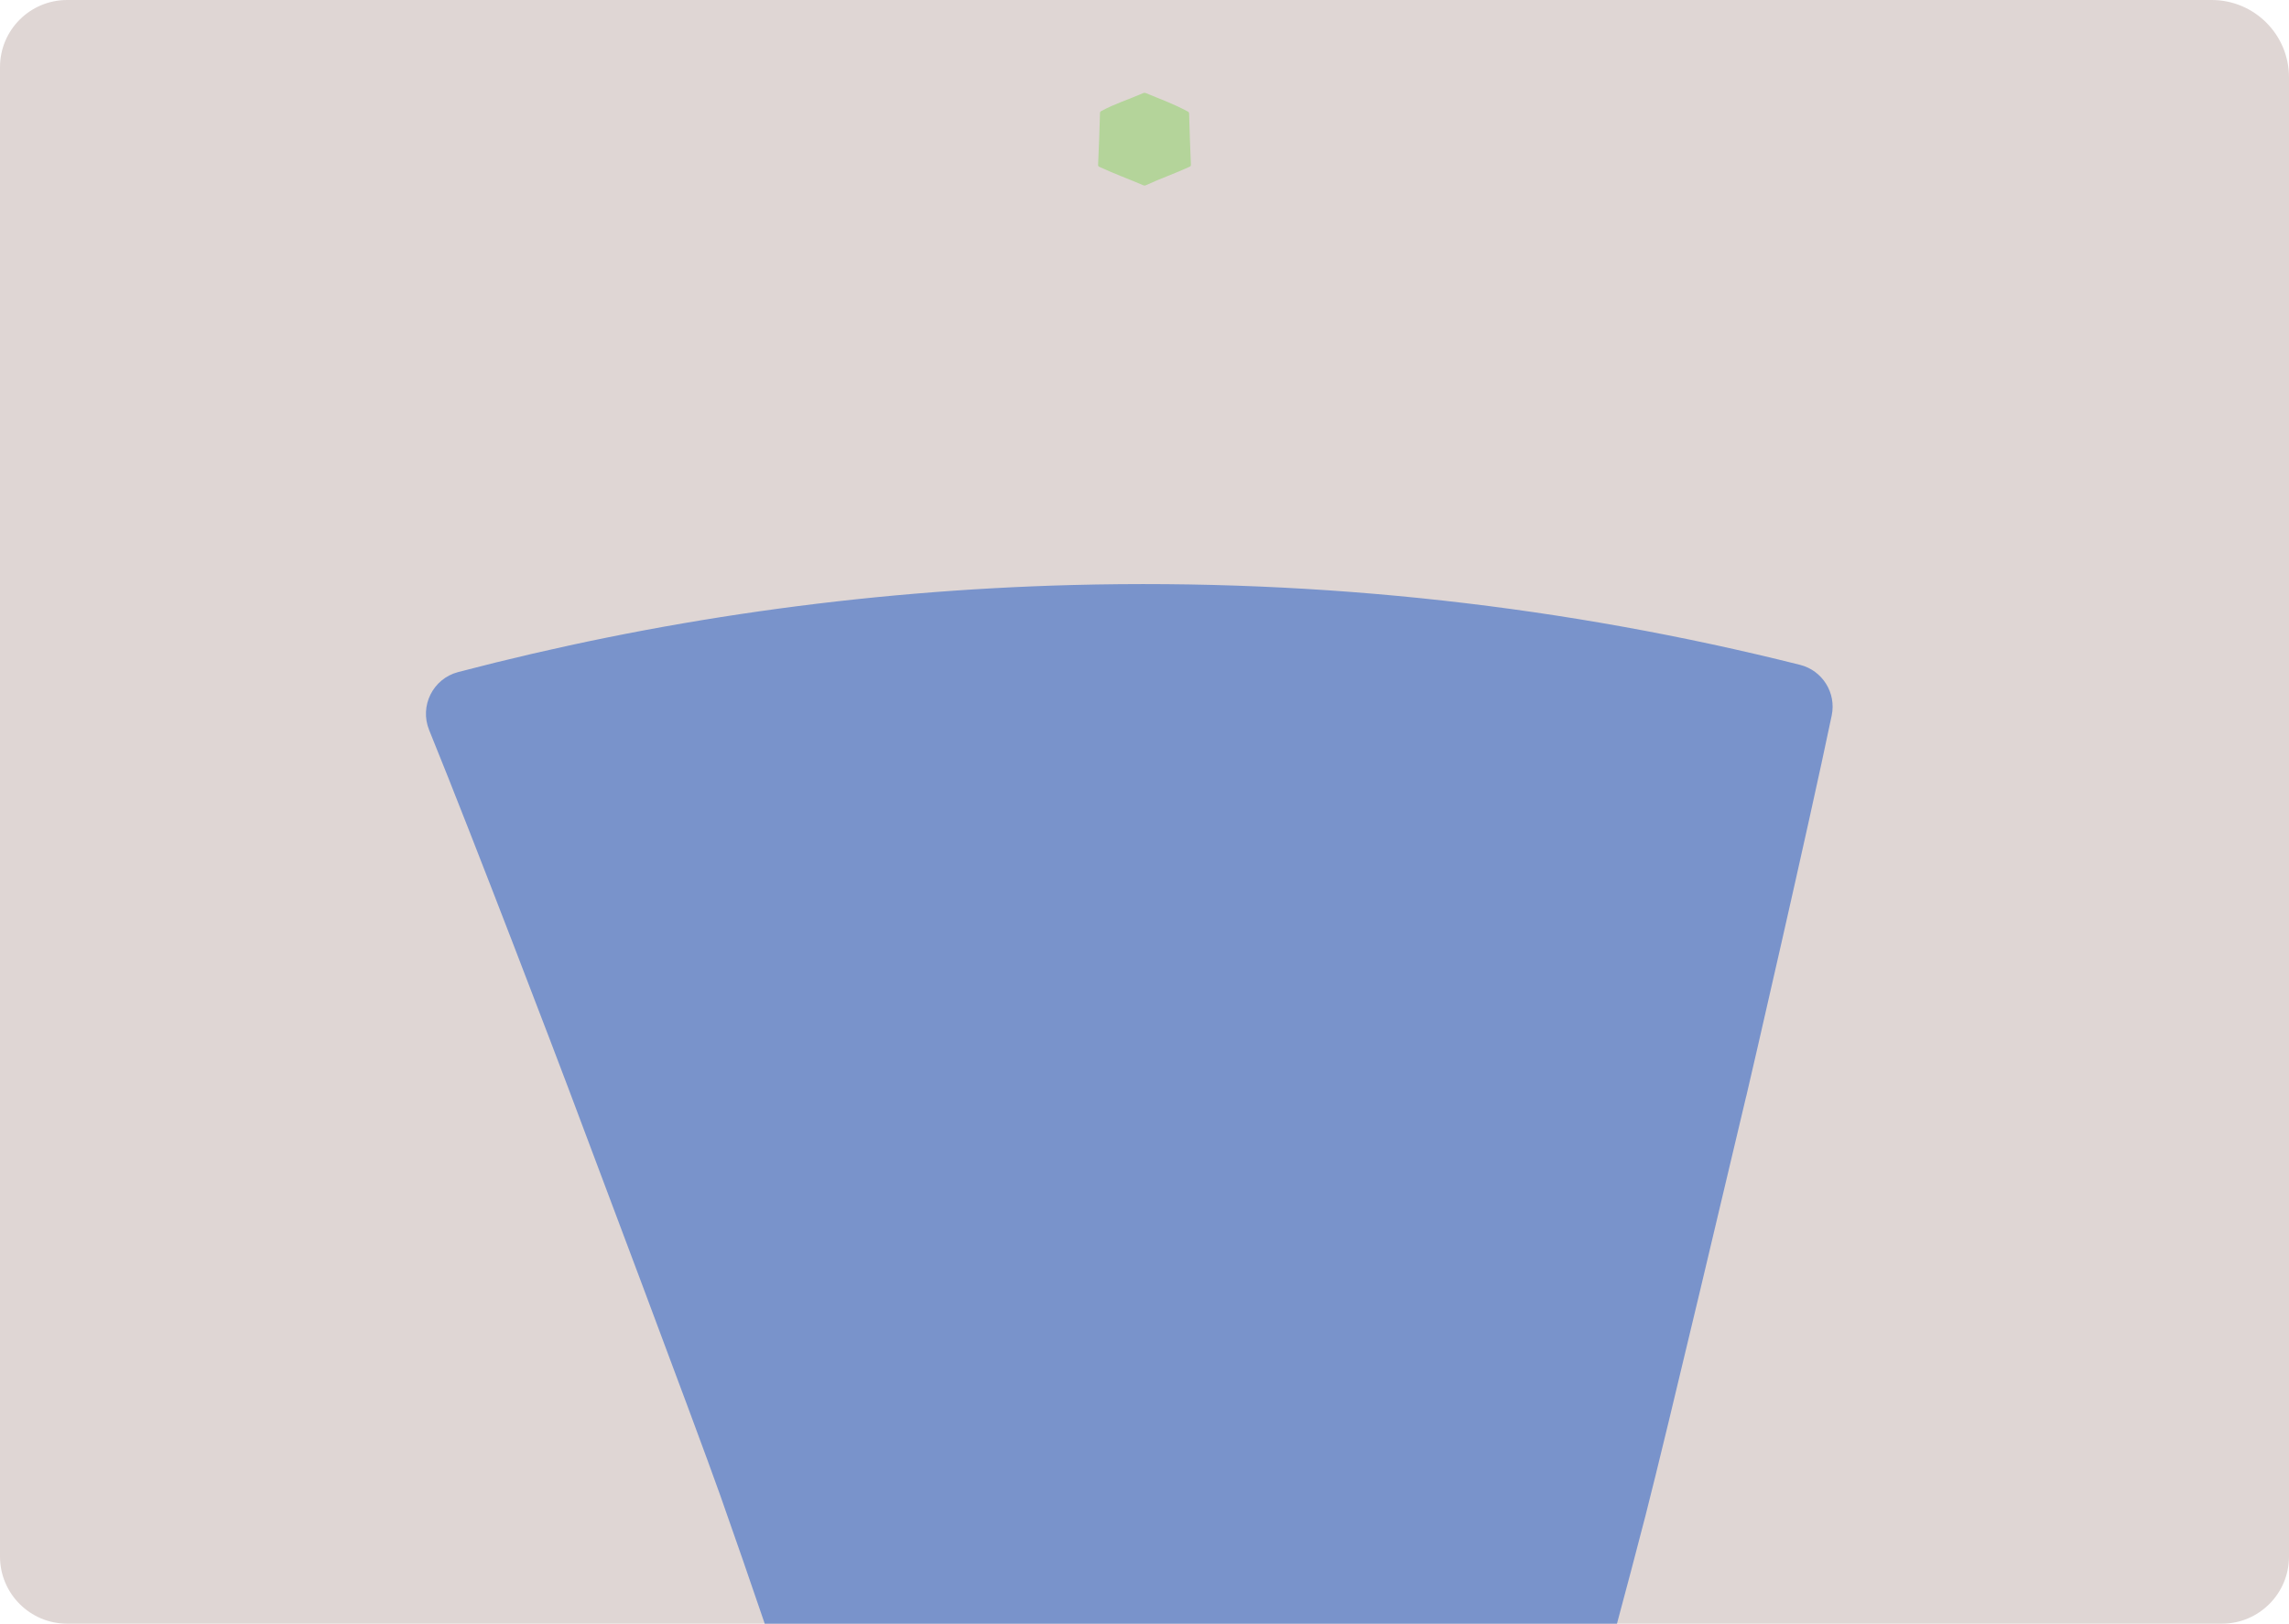
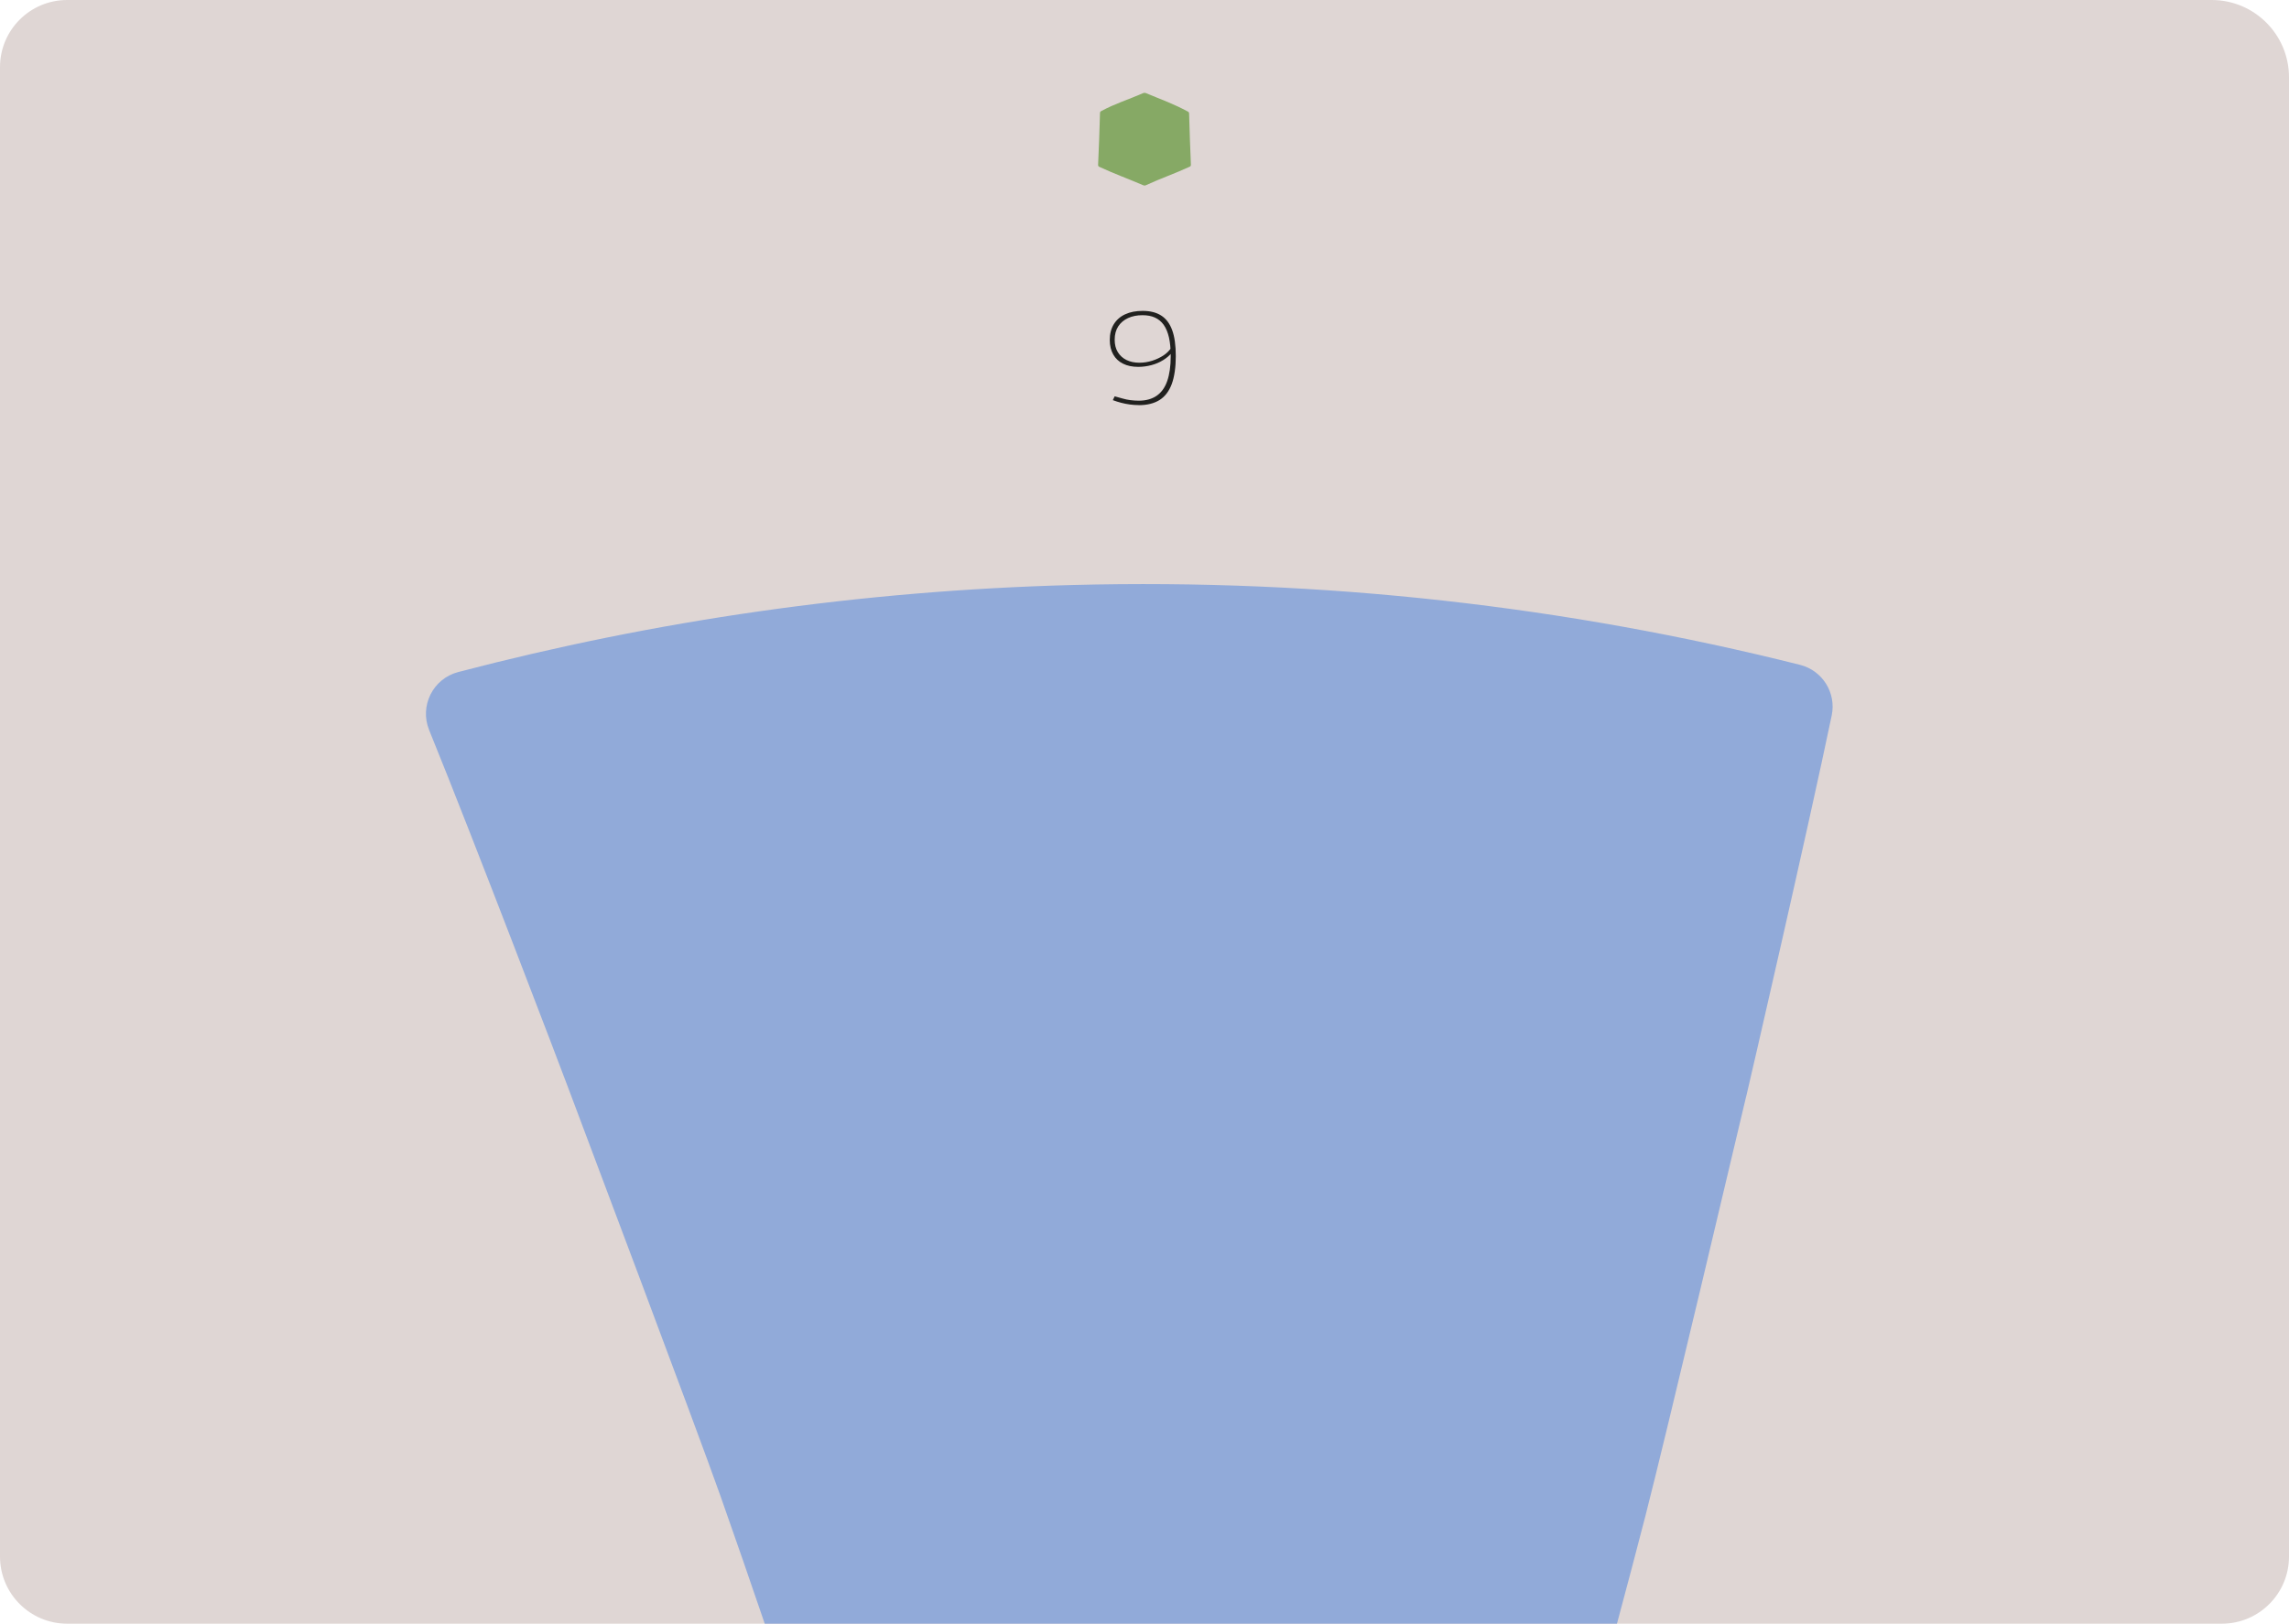
<svg xmlns="http://www.w3.org/2000/svg" viewBox="0 0 419.53 297.64">
-   <path d="M419.53 285.33V14.17c0-7.83-6.35-14.17-14.17-14.17H12.31C5.51 0 0 5.51 0 12.31v273.02c0 6.8 5.51 12.31 12.31 12.31h394.91c6.8 0 12.31-5.51 12.31-12.31z" fill="#dfd6d4" />
-   <path d="M320.05 200.98c.71-2.97 11.35-49.09 15.67-69.84a7.906 7.906 0 0 0-5.82-9.27c-42.58-10.69-87.31-15.83-133.35-14.63-38.86 1.02-76.55 6.51-112.59 15.96-4.61 1.21-7.1 6.2-5.31 10.62 8.49 20.87 24.3 62.4 25.55 65.75 2.6 6.93 23.51 62.4 27.79 74.5 2.79 7.89 5.5 15.74 8.17 23.57h156.2c1.76-6.56 3.51-13.14 5.22-19.78 3.85-14.94 16.58-69.02 18.46-76.88z" fill="#7993cb" />
-   <path d="M218.27 30.22c-.11-2.76-.27-6.66-.33-9.42 0-.14-.08-.27-.21-.34-2.59-1.4-4.87-2.22-7.76-3.41a.556.556 0 0 0-.42.01c-2.89 1.26-5.14 1.91-7.73 3.31a.37.37 0 0 0-.21.32c-.05 2.6-.24 6.96-.35 9.56 0 .13.07.26.2.32 2.76 1.29 5.2 2.15 8.08 3.39.14.06.31.08.44.01 2.93-1.35 5.28-2.12 8.09-3.42.13-.06.2-.2.2-.34z" fill="#b4d49a" />
+   <path d="m419.53 285.33v-271.16c0-7.83-6.35-14.17-14.17-14.17h-393.05c-6.8 0-12.31 5.51-12.31 12.31v273.02c0 6.8 5.51 12.31 12.31 12.31h394.91c6.8 0 12.31-5.51 12.31-12.31z" fill="#dfd6d4" />
+   <path d="m320.05 200.98c.71-2.97 11.35-49.09 15.67-69.84.86-4.15-1.71-8.24-5.82-9.27-42.58-10.69-87.31-15.83-133.35-14.63-38.86 1.02-76.55 6.51-112.59 15.96-4.61 1.21-7.1 6.2-5.31 10.62 8.49 20.87 24.3 62.4 25.55 65.75 2.6 6.93 23.51 62.4 27.79 74.5 2.79 7.89 5.5 15.74 8.17 23.57h156.2c1.76-6.56 3.51-13.14 5.22-19.78 3.85-14.94 16.58-69.02 18.46-76.88z" fill="#91aad9" />
+   <path d="m218.27 30.22c-.11-2.76-.27-6.66-.33-9.42 0-.14-.08-.27-.21-.34-2.59-1.4-4.87-2.22-7.76-3.41-.13-.05-.28-.05-.42.01-2.89 1.26-5.14 1.91-7.73 3.31-.13.07-.21.19-.21.32-.05 2.6-.24 6.96-.35 9.56 0 .13.07.26.2.32 2.76 1.29 5.2 2.15 8.08 3.39.14.06.31.08.44.01 2.93-1.35 5.28-2.12 8.09-3.42.13-.06.2-.2.2-.34z" fill="#86a965" />
+   <path d="m208.73 74.26c-.56 0-1.11-.04-1.64-.11-.54-.07-1.06-.18-1.58-.31s-1.04-.3-1.55-.49l.34-.7c.48.13.96.26 1.44.4s.96.24 1.45.3 1 .1 1.52.1c1.31 0 2.4-.3 3.28-.9.87-.6 1.52-1.5 1.94-2.71s.64-2.72.64-4.55c0-1.34-.11-2.49-.32-3.43-.22-.94-.54-1.72-.97-2.32s-.97-1.04-1.61-1.33-1.4-.43-2.28-.43c-1.01 0-1.89.18-2.65.53s-1.36.86-1.79 1.52-.65 1.48-.65 2.44c0 .9.19 1.66.58 2.29s.92 1.11 1.6 1.44 1.46.49 2.34.49c.8 0 1.58-.12 2.34-.36s1.46-.57 2.09-.98c.63-.42 1.13-.93 1.5-1.54l-.02 1.08c-.38.48-.9.92-1.54 1.32s-1.36.71-2.15.92-1.6.32-2.41.32c-1.09 0-2.02-.19-2.79-.58-.78-.38-1.38-.94-1.8-1.68s-.64-1.62-.64-2.66c0-1.14.25-2.1.74-2.9.5-.8 1.19-1.41 2.09-1.82.9-.42 1.97-.62 3.21-.62 1.36 0 2.49.28 3.38.85.9.57 1.57 1.46 2.01 2.66.45 1.21.67 2.8.67 4.79s-.25 3.78-.74 5.11c-.5 1.33-1.24 2.3-2.24 2.93-1 .62-2.26.94-3.78.94z" fill="#21211f" />
</svg>
